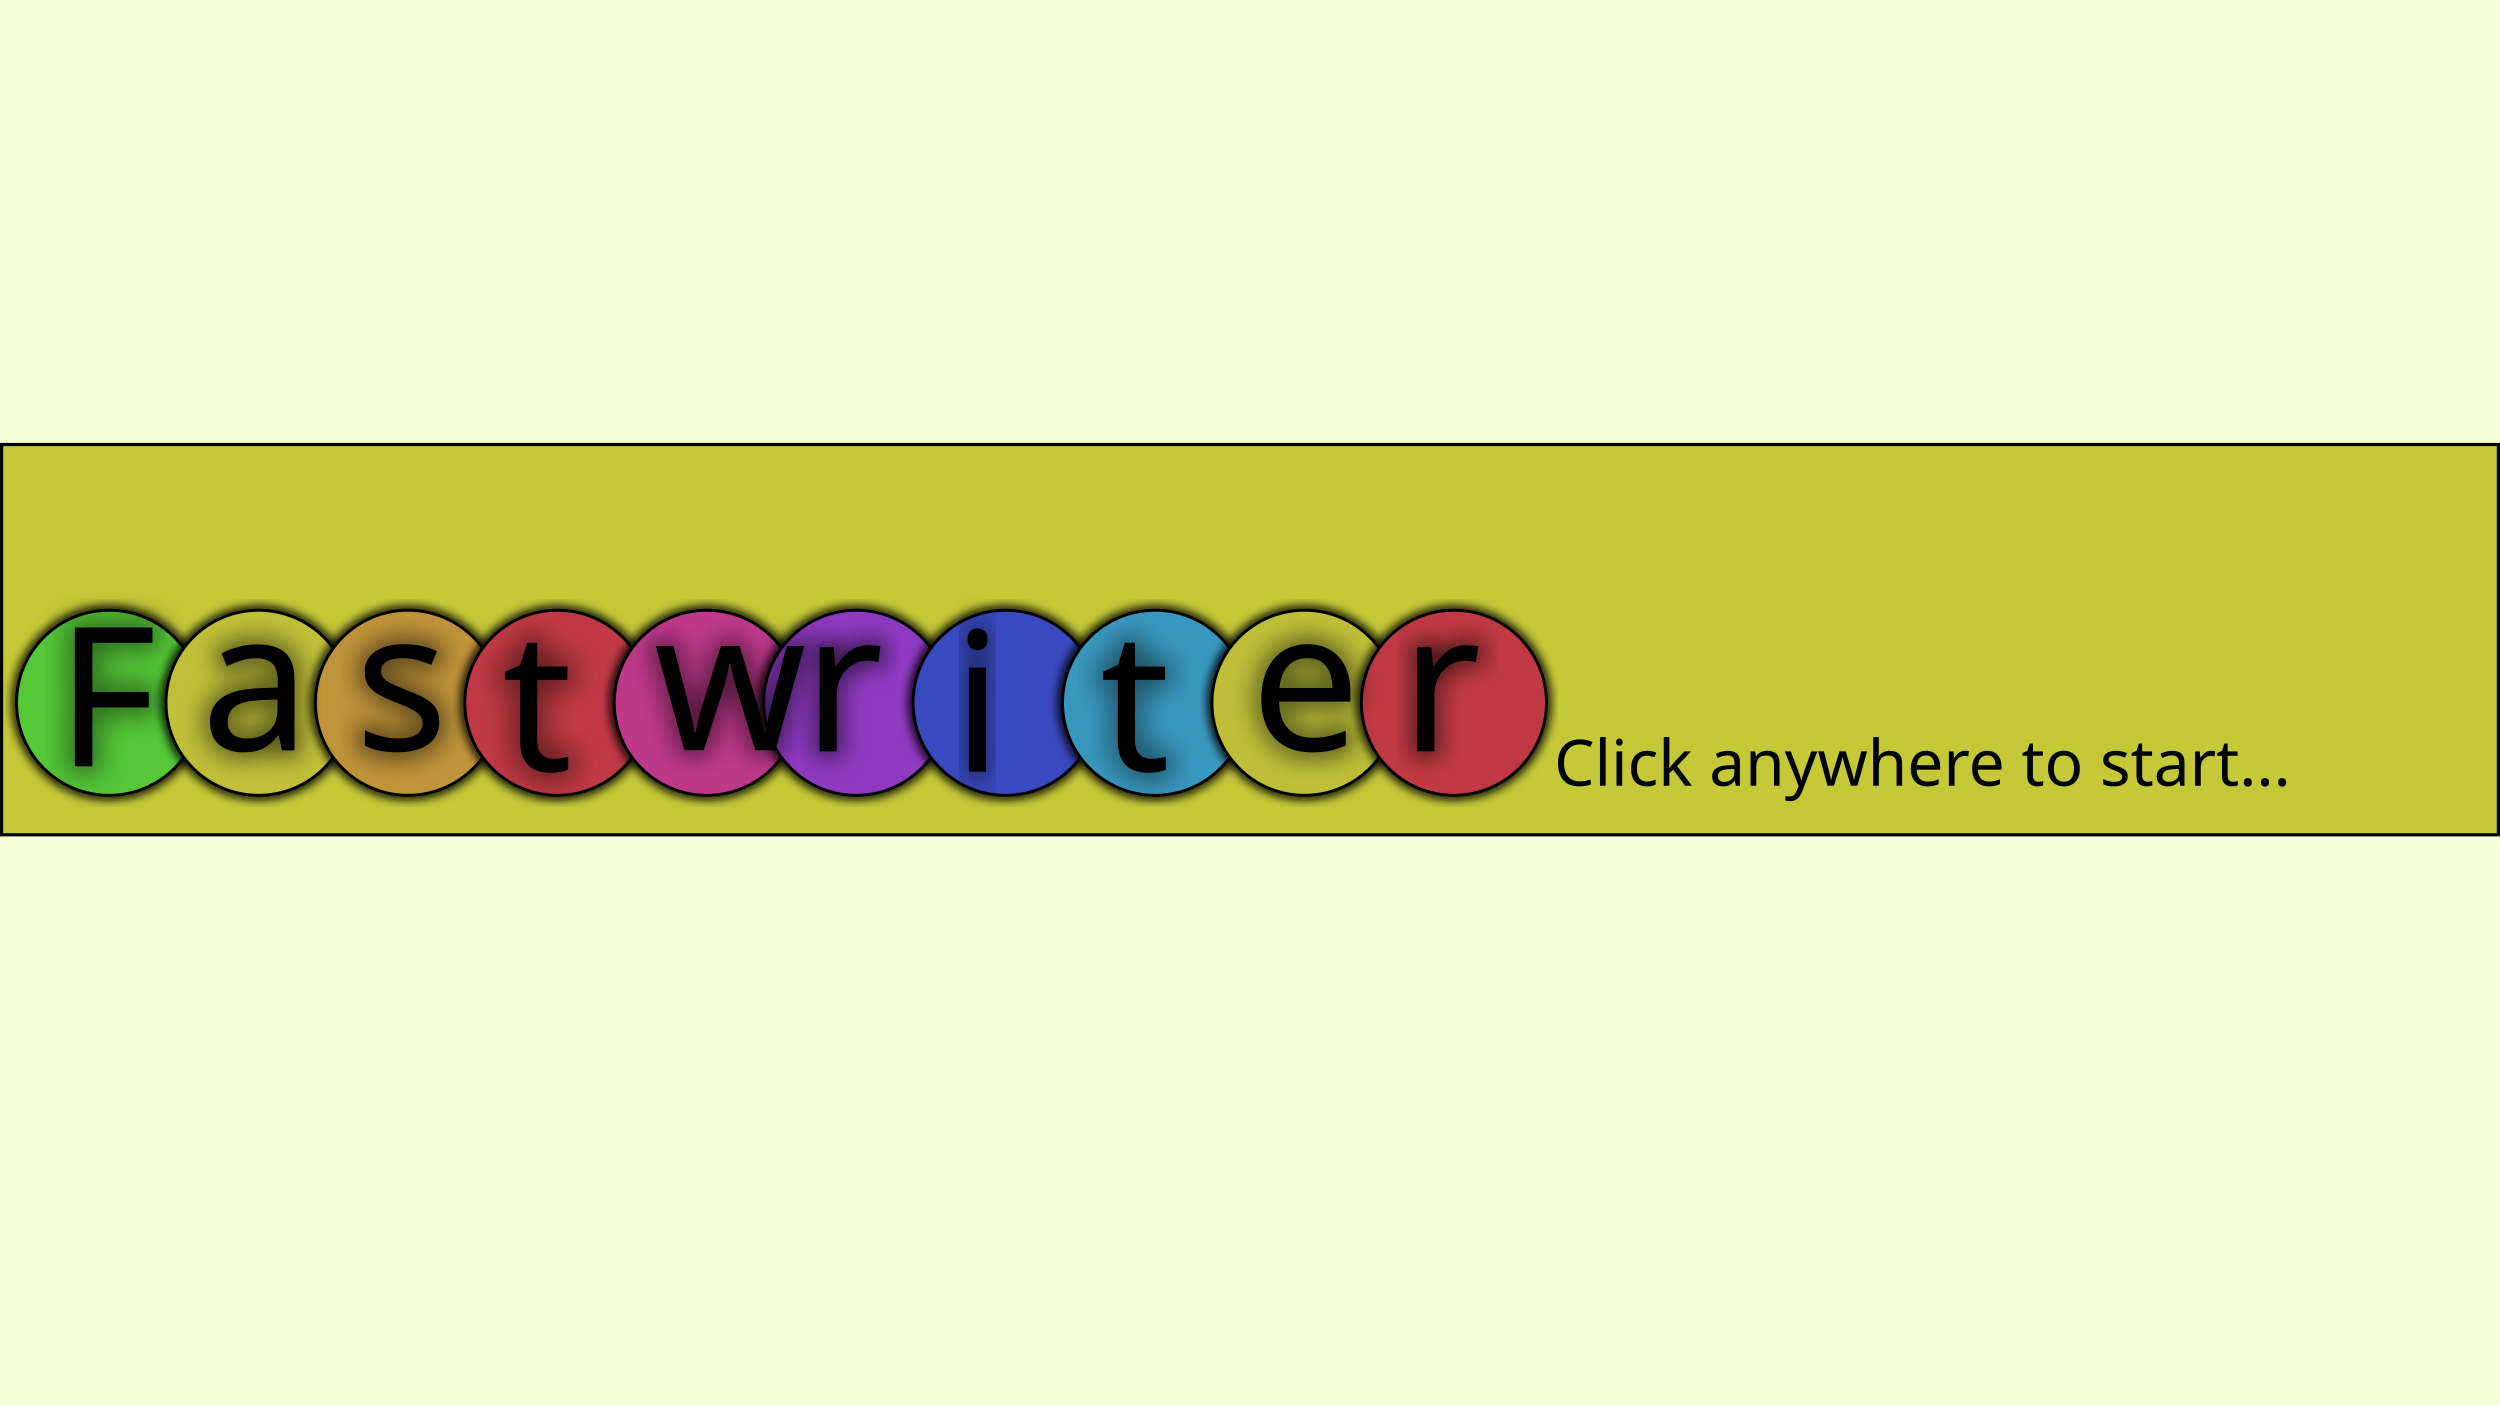
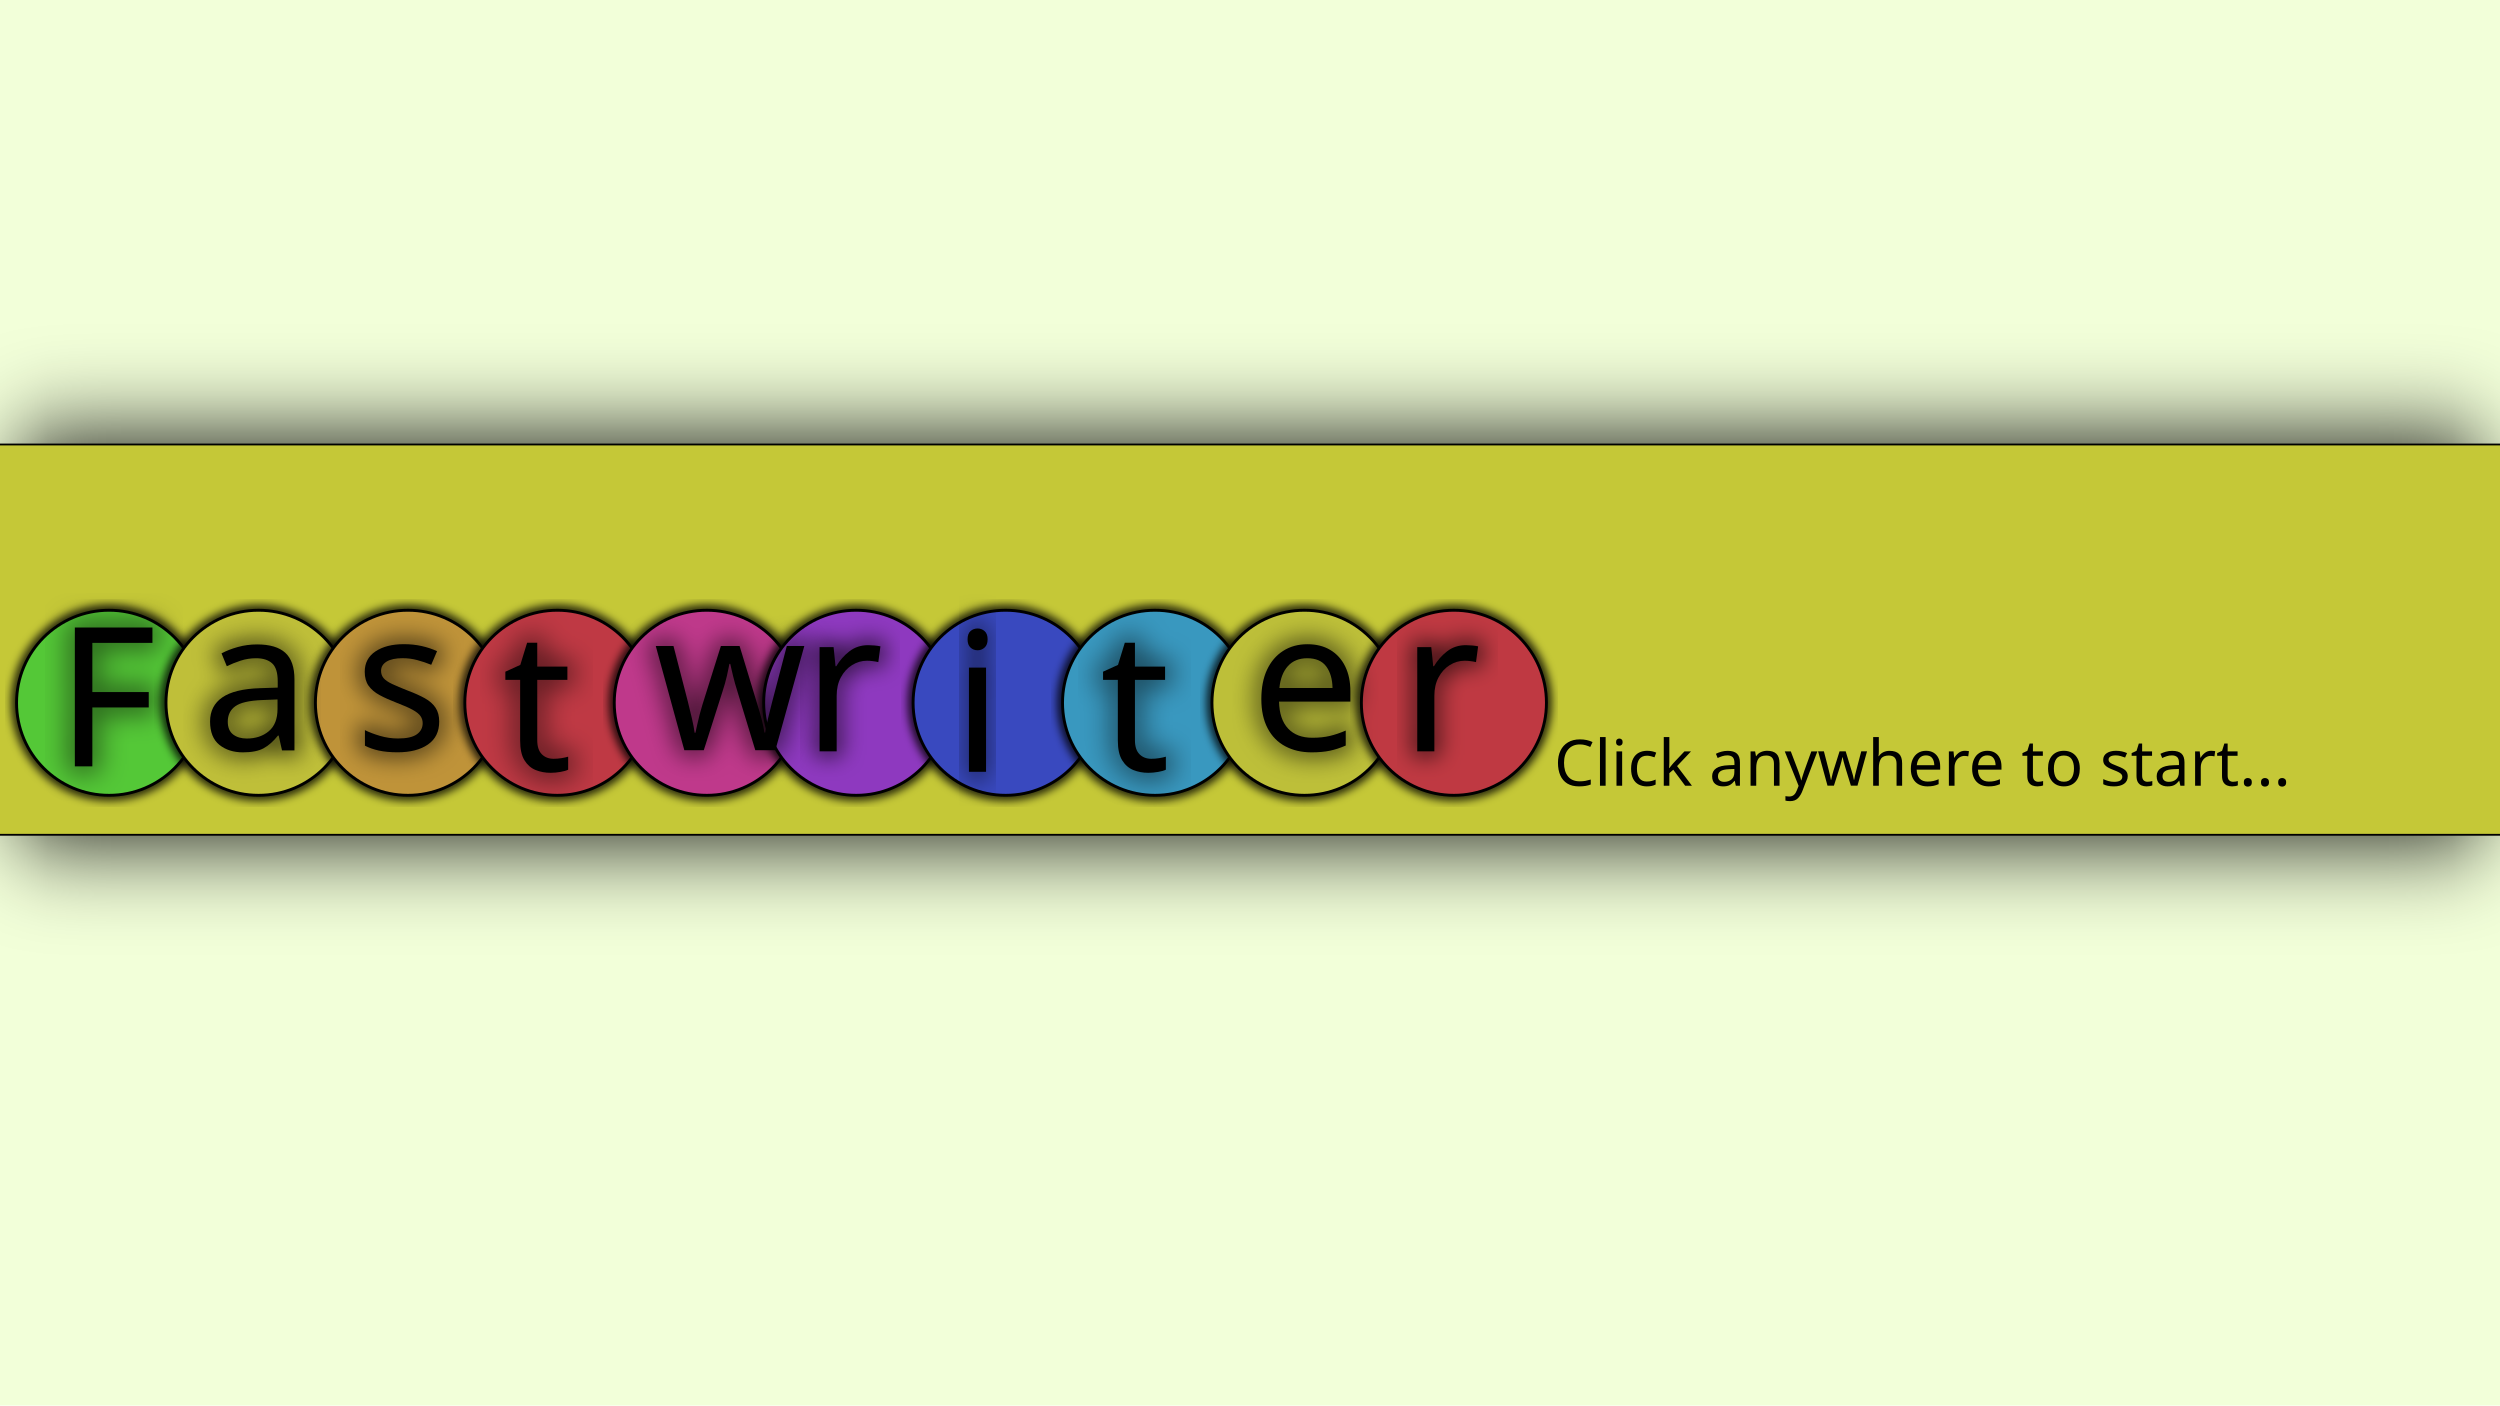
<svg xmlns="http://www.w3.org/2000/svg" xmlns:xlink="http://www.w3.org/1999/xlink" width="1366" height="768" viewBox="0 0 1366 768" id="svg2" version="1.1">
  <defs id="defs4">
    <linearGradient id="linearGradient6147">
      <stop offset="0" style="stop-color:#b4b4b4;stop-opacity:1" id="stop6149" />
      <stop offset="1" style="stop-color:#ffffff;stop-opacity:1" id="stop6151" />
    </linearGradient>
    <linearGradient id="linearGradient4987">
      <stop offset="0" style="stop-color:#a9ee52;stop-opacity:1" id="stop4989" />
      <stop offset="1" style="stop-color:#53880e;stop-opacity:1" id="stop4991" />
    </linearGradient>
    <linearGradient gradientTransform="matrix(2.097243,0,0,2.097243,-4600.213,-4192.63)" gradientUnits="userSpaceOnUse" xlink:href="#linearGradient4987" id="linearGradient4885" y2="2428.4" x2="2343.2" y1="2232" x1="2343.2" />
    <linearGradient gradientTransform="translate(4859.7,-2175.4)" gradientUnits="userSpaceOnUse" xlink:href="#linearGradient6147" id="linearGradient4887" y2="2574.4" x2="1278.2" y1="2736.4" x1="1278.2" />
    <linearGradient gradientTransform="translate(4859.7,-2175.4)" gradientUnits="userSpaceOnUse" id="linearGradient4897" y2="2736.4" x2="1278.2" y1="2519.1" x1="1277">
      <stop offset="0" style="stop-color:#7d7d7d;stop-opacity:1" id="stop4554" />
      <stop offset="1" style="stop-color:#7d7d7d;stop-opacity:1" id="stop4556" />
    </linearGradient>
    <linearGradient gradientTransform="matrix(2.097243,0,0,2.097243,-4600.213,-4192.63)" gradientUnits="userSpaceOnUse" xlink:href="#linearGradient4987" id="linearGradient4923" y2="2361.9" x2="2343.2" y1="2232" x1="2343.2" />
    <linearGradient gradientTransform="matrix(0.79697,0,0,0.79697,-751.52,-2003.5)" gradientUnits="userSpaceOnUse" xlink:href="#linearGradient6147" id="linearGradient4994" y2="2574.4" x2="1278.2" y1="2655.6" x1="1278.2" />
    <filter style="color-interpolation-filters:sRGB" id="filter4419" x="-0.327" width="1.653" y="-0.277" height="1.555">
      <feGaussianBlur stdDeviation="6.261" id="feGaussianBlur4421" />
    </filter>
    <filter style="color-interpolation-filters:sRGB" id="filter4423" x="-0.312" width="1.625" y="-0.288" height="1.577">
      <feGaussianBlur stdDeviation="6.504" id="feGaussianBlur4425" />
    </filter>
    <filter style="color-interpolation-filters:sRGB" id="filter4427" x="-0.382" width="1.764" y="-0.247" height="1.494">
      <feGaussianBlur stdDeviation="7.438" id="feGaussianBlur4429" />
    </filter>
    <filter style="color-interpolation-filters:sRGB" id="filter4663" x="-0.392" width="1.783" y="-0.243" height="1.486">
      <feGaussianBlur stdDeviation="7.746" id="feGaussianBlur4665" />
    </filter>
    <filter style="color-interpolation-filters:sRGB" id="filter4675" x="-0.309" width="1.618" y="-0.292" height="1.583">
      <feGaussianBlur stdDeviation="6.573" id="feGaussianBlur4677" />
    </filter>
    <filter style="color-interpolation-filters:sRGB" id="filter4687" x="-0.32" width="1.64" y="-0.282" height="1.565">
      <feGaussianBlur stdDeviation="6.242" id="feGaussianBlur4689" />
    </filter>
    <filter style="color-interpolation-filters:sRGB" id="filter4699" x="-0.407" width="1.815" y="-0.237" height="1.475">
      <feGaussianBlur stdDeviation="7.461" id="feGaussianBlur4701" />
    </filter>
    <filter style="color-interpolation-filters:sRGB" id="filter4711" x="-0.392" width="1.783" y="-0.243" height="1.486">
      <feGaussianBlur stdDeviation="7.746" id="feGaussianBlur4713" />
    </filter>
    <filter style="color-interpolation-filters:sRGB" id="filter4719" x="-0.321" width="1.642" y="-0.282" height="1.563">
      <feGaussianBlur stdDeviation="6.352" id="feGaussianBlur4721" />
    </filter>
    <filter style="color-interpolation-filters:sRGB" id="filter4731" x="-0.32" width="1.64" y="-0.282" height="1.565">
      <feGaussianBlur stdDeviation="6.242" id="feGaussianBlur4733" />
    </filter>
    <filter style="color-interpolation-filters:sRGB" id="filter4749" x="-0.06" width="1.12" y="-0.06" height="1.12">
      <feGaussianBlur stdDeviation="2.528" id="feGaussianBlur4751" />
    </filter>
    <filter style="color-interpolation-filters:sRGB" id="filter4756" x="-0.06" width="1.12" y="-0.06" height="1.12">
      <feGaussianBlur stdDeviation="2.528" id="feGaussianBlur4758" />
    </filter>
    <filter style="color-interpolation-filters:sRGB" id="filter4766" x="-0.06" width="1.12" y="-0.06" height="1.12">
      <feGaussianBlur stdDeviation="2.528" id="feGaussianBlur4768" />
    </filter>
    <filter style="color-interpolation-filters:sRGB" id="filter4776" x="-0.06" width="1.12" y="-0.06" height="1.12">
      <feGaussianBlur stdDeviation="2.528" id="feGaussianBlur4778" />
    </filter>
    <filter style="color-interpolation-filters:sRGB" id="filter4782" x="-0.06" width="1.12" y="-0.06" height="1.12">
      <feGaussianBlur stdDeviation="2.528" id="feGaussianBlur4784" />
    </filter>
    <filter style="color-interpolation-filters:sRGB" id="filter4792" x="-0.06" width="1.12" y="-0.06" height="1.12">
      <feGaussianBlur stdDeviation="2.528" id="feGaussianBlur4794" />
    </filter>
    <filter style="color-interpolation-filters:sRGB" id="filter4802" x="-0.06" width="1.12" y="-0.06" height="1.12">
      <feGaussianBlur stdDeviation="2.528" id="feGaussianBlur4804" />
    </filter>
    <filter style="color-interpolation-filters:sRGB" id="filter4812" x="-0.06" width="1.12" y="-0.06" height="1.12">
      <feGaussianBlur stdDeviation="2.528" id="feGaussianBlur4814" />
    </filter>
    <filter style="color-interpolation-filters:sRGB" id="filter4822" x="-0.06" width="1.12" y="-0.06" height="1.12">
      <feGaussianBlur stdDeviation="2.528" id="feGaussianBlur4824" />
    </filter>
    <filter style="color-interpolation-filters:sRGB" id="filter4828" x="-0.06" width="1.12" y="-0.06" height="1.12">
      <feGaussianBlur stdDeviation="2.528" id="feGaussianBlur4830" />
    </filter>
+     <filter style="color-interpolation-filters:sRGB" id="filter20810" x="-0.049" width="1.097" y="-0.311" height="1.622">
+       <feGaussianBlur stdDeviation="27.637" id="feGaussianBlur20812" />
+     </filter>
  </defs>
  <g id="layer1" transform="translate(0,-284.362)">
    <rect style="fill:#f2ffd9;fill-opacity:1;stroke:none" id="rect3063-6" width="1366" height="768" x="-6.1035156e-05" y="284.362" />
-     <rect style="fill:#c5c837;fill-opacity:1;stroke:#000000;stroke-width:1.744;stroke-opacity:1" id="rect3063-4-3-1-7" width="1364.256" height="213.256" x="0.872" y="527.234" />
+     <rect y="527.234" x="-6.1035156e-05" height="213.256" width="1366" id="rect20808" style="fill:#000000;fill-opacity:1;stroke:none;stroke-width:1.744;stroke-opacity:1;filter:url(#filter20810)" />
+     <rect style="fill:#c5c837;fill-opacity:1;stroke:#000000;stroke-width:1;stroke-miterlimit:4;stroke-dasharray:none;stroke-opacity:1" id="rect3063-4-3-1-7" width="1367" height="213.256" x="-0.5" y="527.234" />
    <circle style="opacity:1;fill:none;fill-opacity:1;stroke:#000000;stroke-width:5;stroke-linecap:butt;stroke-linejoin:miter;stroke-miterlimit:4;stroke-dasharray:none;stroke-dashoffset:0;stroke-opacity:1;filter:url(#filter4749)" id="circle4735" cx="59.608" cy="668.362" r="50.558" />
    <text xml:space="preserve" style="font-style:normal;font-weight:normal;font-size:40px;line-height:125%;font-family:sans-serif;letter-spacing:0px;word-spacing:0px;fill:#000000;fill-opacity:1;stroke:none;stroke-width:1px;stroke-linecap:butt;stroke-linejoin:miter;stroke-opacity:1" x="849.131" y="713.702" id="text4146">
      <tspan id="tspan4148" x="849.131" y="713.702" style="font-style:normal;font-variant:normal;font-weight:normal;font-stretch:normal;font-family:saxMono;-inkscape-font-specification:saxMono;font-size:35px">Click anywhere to start...</tspan>
    </text>
    <circle r="50.558" cy="668.362" cx="59.608" id="circle4163" style="opacity:1;fill:#54c837;fill-opacity:1;stroke:#000000;stroke-width:1.586;stroke-linecap:butt;stroke-linejoin:miter;stroke-miterlimit:4;stroke-dasharray:none;stroke-dashoffset:0;stroke-opacity:1" />
    <circle r="50.558" cy="668.362" cx="141.253" id="circle4754" style="opacity:1;fill:none;fill-opacity:1;stroke:#000000;stroke-width:5;stroke-linecap:butt;stroke-linejoin:miter;stroke-miterlimit:4;stroke-dasharray:none;stroke-dashoffset:0;stroke-opacity:1;filter:url(#filter4756)" />
    <text xml:space="preserve" style="font-style:normal;font-weight:normal;font-size:37.105px;line-height:125%;font-family:sans-serif;letter-spacing:0px;word-spacing:0px;fill:none;fill-opacity:1;stroke:#000000;stroke-width:4;stroke-linecap:butt;stroke-linejoin:miter;stroke-miterlimit:4;stroke-dasharray:none;stroke-opacity:1;filter:url(#filter4427)" x="30.581" y="703.096" id="text4318">
      <tspan id="tspan4320" x="30.581" y="703.096" style="font-style:normal;font-variant:normal;font-weight:normal;font-stretch:normal;font-size:106.25px;font-family:saxMono;-inkscape-font-specification:saxMono;fill:none;stroke:#000000;stroke-width:4;stroke-miterlimit:4;stroke-dasharray:none;stroke-opacity:1">F</tspan>
    </text>
    <text id="text4165" y="703.096" x="30.581" style="font-style:normal;font-weight:normal;font-size:37.105px;line-height:125%;font-family:sans-serif;letter-spacing:0px;word-spacing:0px;fill:#000000;fill-opacity:1;stroke:none;stroke-width:1px;stroke-linecap:butt;stroke-linejoin:miter;stroke-opacity:1" xml:space="preserve">
      <tspan style="font-style:normal;font-variant:normal;font-weight:normal;font-stretch:normal;font-size:106.25px;font-family:saxMono;-inkscape-font-specification:saxMono" y="703.096" x="30.581" id="tspan4167">F</tspan>
    </text>
    <circle style="opacity:1;fill:#bfbf39;fill-opacity:1;stroke:#000000;stroke-width:1.586;stroke-linecap:butt;stroke-linejoin:miter;stroke-miterlimit:4;stroke-dasharray:none;stroke-dashoffset:0;stroke-opacity:1" id="circle4187" cx="141.253" cy="668.362" r="50.558" />
    <circle style="opacity:1;fill:none;fill-opacity:1;stroke:#000000;stroke-width:5;stroke-linecap:butt;stroke-linejoin:miter;stroke-miterlimit:4;stroke-dasharray:none;stroke-dashoffset:0;stroke-opacity:1;filter:url(#filter4766)" id="circle4760" cx="222.898" cy="668.362" r="50.558" />
    <circle r="50.558" cy="668.362" cx="222.898" id="circle4189" style="opacity:1;fill:#bf9339;fill-opacity:1;stroke:#000000;stroke-width:1.586;stroke-linecap:butt;stroke-linejoin:miter;stroke-miterlimit:4;stroke-dasharray:none;stroke-dashoffset:0;stroke-opacity:1" />
    <circle r="50.558" cy="668.362" cx="304.543" id="circle4770" style="opacity:1;fill:none;fill-opacity:1;stroke:#000000;stroke-width:5;stroke-linecap:butt;stroke-linejoin:miter;stroke-miterlimit:4;stroke-dasharray:none;stroke-dashoffset:0;stroke-opacity:1;filter:url(#filter4776)" />
    <circle style="opacity:1;fill:#bf3944;fill-opacity:1;stroke:#000000;stroke-width:1.586;stroke-linecap:butt;stroke-linejoin:miter;stroke-miterlimit:4;stroke-dasharray:none;stroke-dashoffset:0;stroke-opacity:1" id="circle4191" cx="304.543" cy="668.362" r="50.558" />
    <circle style="opacity:1;fill:none;fill-opacity:1;stroke:#000000;stroke-width:5;stroke-linecap:butt;stroke-linejoin:miter;stroke-miterlimit:4;stroke-dasharray:none;stroke-dashoffset:0;stroke-opacity:1;filter:url(#filter4782)" id="circle4780" cx="386.188" cy="668.362" r="50.558" />
    <circle r="50.558" cy="668.362" cx="386.188" id="circle4193" style="opacity:1;fill:#bf398b;fill-opacity:1;stroke:#000000;stroke-width:1.586;stroke-linecap:butt;stroke-linejoin:miter;stroke-miterlimit:4;stroke-dasharray:none;stroke-dashoffset:0;stroke-opacity:1" />
    <circle r="50.558" cy="668.362" cx="467.832" id="circle4786" style="opacity:1;fill:none;fill-opacity:1;stroke:#000000;stroke-width:5;stroke-linecap:butt;stroke-linejoin:miter;stroke-miterlimit:4;stroke-dasharray:none;stroke-dashoffset:0;stroke-opacity:1;filter:url(#filter4792)" />
    <circle style="opacity:1;fill:#8e39bf;fill-opacity:1;stroke:#000000;stroke-width:1.586;stroke-linecap:butt;stroke-linejoin:miter;stroke-miterlimit:4;stroke-dasharray:none;stroke-dashoffset:0;stroke-opacity:1" id="circle4195" cx="467.832" cy="668.362" r="50.558" />
    <circle style="opacity:1;fill:none;fill-opacity:1;stroke:#000000;stroke-width:5;stroke-linecap:butt;stroke-linejoin:miter;stroke-miterlimit:4;stroke-dasharray:none;stroke-dashoffset:0;stroke-opacity:1;filter:url(#filter4802)" id="circle4796" cx="549.477" cy="668.362" r="50.558" />
    <circle r="50.558" cy="668.362" cx="549.477" id="circle4197" style="opacity:1;fill:#3949bf;fill-opacity:1;stroke:#000000;stroke-width:1.586;stroke-linecap:butt;stroke-linejoin:miter;stroke-miterlimit:4;stroke-dasharray:none;stroke-dashoffset:0;stroke-opacity:1" />
    <circle r="50.558" cy="668.362" cx="631.122" id="circle4806" style="opacity:1;fill:none;fill-opacity:1;stroke:#000000;stroke-width:5;stroke-linecap:butt;stroke-linejoin:miter;stroke-miterlimit:4;stroke-dasharray:none;stroke-dashoffset:0;stroke-opacity:1;filter:url(#filter4812)" />
    <circle style="opacity:1;fill:#3998bf;fill-opacity:1;stroke:#000000;stroke-width:1.586;stroke-linecap:butt;stroke-linejoin:miter;stroke-miterlimit:4;stroke-dasharray:none;stroke-dashoffset:0;stroke-opacity:1" id="circle4199" cx="631.122" cy="668.362" r="50.558" />
    <circle style="opacity:1;fill:none;fill-opacity:1;stroke:#000000;stroke-width:5;stroke-linecap:butt;stroke-linejoin:miter;stroke-miterlimit:4;stroke-dasharray:none;stroke-dashoffset:0;stroke-opacity:1;filter:url(#filter4822)" id="circle4816" cx="712.767" cy="668.362" r="50.558" />
    <circle r="50.558" cy="668.362" cx="712.767" id="circle4201" style="opacity:1;fill:#bdbf39;fill-opacity:1;stroke:#000000;stroke-width:1.586;stroke-linecap:butt;stroke-linejoin:miter;stroke-miterlimit:4;stroke-dasharray:none;stroke-dashoffset:0;stroke-opacity:1" />
    <circle r="50.558" cy="668.362" cx="794.412" id="circle4826" style="opacity:1;fill:none;fill-opacity:1;stroke:#000000;stroke-width:5;stroke-linecap:butt;stroke-linejoin:miter;stroke-miterlimit:4;stroke-dasharray:none;stroke-dashoffset:0;stroke-opacity:1;filter:url(#filter4828)" />
    <circle style="opacity:1;fill:#bf3942;fill-opacity:1;stroke:#000000;stroke-width:1.586;stroke-linecap:butt;stroke-linejoin:miter;stroke-miterlimit:4;stroke-dasharray:none;stroke-dashoffset:0;stroke-opacity:1" id="circle4203" cx="794.412" cy="668.362" r="50.558" />
    <text id="text4334" y="694.38" x="109.891" style="font-style:normal;font-weight:normal;font-size:37.105px;line-height:125%;font-family:sans-serif;letter-spacing:0px;word-spacing:0px;fill:none;fill-opacity:1;stroke:#000000;stroke-width:4;stroke-linecap:butt;stroke-linejoin:miter;stroke-miterlimit:4;stroke-dasharray:none;stroke-opacity:1;filter:url(#filter4423)" xml:space="preserve">
      <tspan style="font-style:normal;font-variant:normal;font-weight:normal;font-stretch:normal;font-size:106.25px;font-family:saxMono;-inkscape-font-specification:saxMono;fill:none;stroke:#000000;stroke-width:4;stroke-miterlimit:4;stroke-dasharray:none;stroke-opacity:1" y="694.38" x="109.891" id="tspan4336">a</tspan>
    </text>
    <text xml:space="preserve" style="font-style:normal;font-weight:normal;font-size:37.105px;line-height:125%;font-family:sans-serif;letter-spacing:0px;word-spacing:0px;fill:#000000;fill-opacity:1;stroke:none;stroke-width:1px;stroke-linecap:butt;stroke-linejoin:miter;stroke-opacity:1" x="109.891" y="694.38" id="text4205">
      <tspan id="tspan4207" x="109.891" y="694.38" style="font-style:normal;font-variant:normal;font-weight:normal;font-stretch:normal;font-size:106.25px;font-family:saxMono;-inkscape-font-specification:saxMono">a</tspan>
    </text>
    <text xml:space="preserve" style="font-style:normal;font-weight:normal;font-size:37.105px;line-height:125%;font-family:sans-serif;letter-spacing:0px;word-spacing:0px;fill:none;fill-opacity:1;stroke:#000000;stroke-width:4;stroke-linecap:butt;stroke-linejoin:miter;stroke-miterlimit:4;stroke-dasharray:none;stroke-opacity:1;filter:url(#filter4419)" x="193.871" y="694.354" id="text4391">
      <tspan id="tspan4393" x="193.871" y="694.354" style="font-style:normal;font-variant:normal;font-weight:normal;font-stretch:normal;font-size:106.25px;font-family:saxMono;-inkscape-font-specification:saxMono;fill:none;stroke:#000000;stroke-width:4;stroke-miterlimit:4;stroke-dasharray:none;stroke-opacity:1">s</tspan>
    </text>
    <text id="text4209" y="694.354" x="193.871" style="font-style:normal;font-weight:normal;font-size:37.105px;line-height:125%;font-family:sans-serif;letter-spacing:0px;word-spacing:0px;fill:#000000;fill-opacity:1;stroke:none;stroke-width:1px;stroke-linecap:butt;stroke-linejoin:miter;stroke-opacity:1" xml:space="preserve">
      <tspan style="font-style:normal;font-variant:normal;font-weight:normal;font-stretch:normal;font-size:106.25px;font-family:saxMono;-inkscape-font-specification:saxMono" y="694.354" x="193.871" id="tspan4211">s</tspan>
    </text>
    <text id="text4491" y="705.56" x="274.426" style="font-style:normal;font-weight:normal;font-size:37.105px;line-height:125%;font-family:sans-serif;letter-spacing:0px;word-spacing:0px;fill:none;fill-opacity:1;stroke:#000000;stroke-width:4;stroke-linecap:butt;stroke-linejoin:miter;stroke-miterlimit:4;stroke-dasharray:none;stroke-opacity:1;filter:url(#filter4663)" xml:space="preserve">
      <tspan style="font-style:normal;font-variant:normal;font-weight:normal;font-stretch:normal;font-size:106.25px;font-family:saxMono;-inkscape-font-specification:saxMono;fill:none;stroke:#000000;stroke-width:4;stroke-miterlimit:4;stroke-dasharray:none;stroke-opacity:1" y="705.56" x="274.426" id="tspan4493">t</tspan>
    </text>
    <text xml:space="preserve" style="font-style:normal;font-weight:normal;font-size:37.105px;line-height:125%;font-family:sans-serif;letter-spacing:0px;word-spacing:0px;fill:#000000;fill-opacity:1;stroke:none;stroke-width:1px;stroke-linecap:butt;stroke-linejoin:miter;stroke-opacity:1" x="274.426" y="705.56" id="text4213">
      <tspan id="tspan4215" x="274.426" y="705.56" style="font-style:normal;font-variant:normal;font-weight:normal;font-stretch:normal;font-size:106.25px;font-family:saxMono;-inkscape-font-specification:saxMono">t</tspan>
    </text>
    <text xml:space="preserve" style="font-style:normal;font-weight:normal;font-size:37.105px;line-height:125%;font-family:sans-serif;letter-spacing:0px;word-spacing:0px;fill:none;fill-opacity:1;stroke:#000000;stroke-width:4;stroke-linecap:butt;stroke-linejoin:miter;stroke-miterlimit:4;stroke-dasharray:none;stroke-opacity:1;filter:url(#filter4675)" x="357.135" y="694.38" id="text4667">
      <tspan id="tspan4669" x="357.135" y="694.38" style="font-style:normal;font-variant:normal;font-weight:normal;font-stretch:normal;font-size:106.25px;font-family:saxMono;-inkscape-font-specification:saxMono;fill:none;stroke:#000000;stroke-width:4;stroke-miterlimit:4;stroke-dasharray:none;stroke-opacity:1">w</tspan>
    </text>
    <text id="text4217" y="694.38" x="357.135" style="font-style:normal;font-weight:normal;font-size:37.105px;line-height:125%;font-family:sans-serif;letter-spacing:0px;word-spacing:0px;fill:#000000;fill-opacity:1;stroke:none;stroke-width:1px;stroke-linecap:butt;stroke-linejoin:miter;stroke-opacity:1" xml:space="preserve">
      <tspan style="font-style:normal;font-variant:normal;font-weight:normal;font-stretch:normal;font-size:106.25px;font-family:saxMono;-inkscape-font-specification:saxMono" y="694.38" x="357.135" id="tspan4219">w</tspan>
    </text>
    <text id="text4679" y="694.899" x="438.78" style="font-style:normal;font-weight:normal;font-size:37.105px;line-height:125%;font-family:sans-serif;letter-spacing:0px;word-spacing:0px;fill:none;fill-opacity:1;stroke:#000000;stroke-width:4;stroke-linecap:butt;stroke-linejoin:miter;stroke-miterlimit:4;stroke-dasharray:none;stroke-opacity:1;filter:url(#filter4687)" xml:space="preserve">
      <tspan style="font-style:normal;font-variant:normal;font-weight:normal;font-stretch:normal;font-size:106.25px;font-family:saxMono;-inkscape-font-specification:saxMono;fill:none;stroke:#000000;stroke-width:4;stroke-miterlimit:4;stroke-dasharray:none;stroke-opacity:1" y="694.899" x="438.78" id="tspan4681">r</tspan>
    </text>
    <text xml:space="preserve" style="font-style:normal;font-weight:normal;font-size:37.105px;line-height:125%;font-family:sans-serif;letter-spacing:0px;word-spacing:0px;fill:#000000;fill-opacity:1;stroke:none;stroke-width:1px;stroke-linecap:butt;stroke-linejoin:miter;stroke-opacity:1" x="438.78" y="694.899" id="text4221">
      <tspan id="tspan4223" x="438.78" y="694.899" style="font-style:normal;font-variant:normal;font-weight:normal;font-stretch:normal;font-size:106.25px;font-family:saxMono;-inkscape-font-specification:saxMono">r</tspan>
    </text>
    <text xml:space="preserve" style="font-style:normal;font-weight:normal;font-size:37.105px;line-height:125%;font-family:sans-serif;letter-spacing:0px;word-spacing:0px;fill:none;fill-opacity:1;stroke:#000000;stroke-width:4;stroke-linecap:butt;stroke-linejoin:miter;stroke-miterlimit:4;stroke-dasharray:none;stroke-opacity:1;filter:url(#filter4699)" x="520.399" y="706.079" id="text4691">
      <tspan id="tspan4693" x="520.399" y="706.079" style="font-style:normal;font-variant:normal;font-weight:normal;font-stretch:normal;font-size:106.25px;font-family:saxMono;-inkscape-font-specification:saxMono;fill:none;stroke:#000000;stroke-width:4;stroke-miterlimit:4;stroke-dasharray:none;stroke-opacity:1">i</tspan>
    </text>
    <text id="text4225" y="706.079" x="520.399" style="font-style:normal;font-weight:normal;font-size:37.105px;line-height:125%;font-family:sans-serif;letter-spacing:0px;word-spacing:0px;fill:#000000;fill-opacity:1;stroke:none;stroke-width:1px;stroke-linecap:butt;stroke-linejoin:miter;stroke-opacity:1" xml:space="preserve">
      <tspan style="font-style:normal;font-variant:normal;font-weight:normal;font-stretch:normal;font-size:106.25px;font-family:saxMono;-inkscape-font-specification:saxMono" y="706.079" x="520.399" id="tspan4227">i</tspan>
    </text>
    <text id="text4703" y="705.56" x="601.006" style="font-style:normal;font-weight:normal;font-size:37.105px;line-height:125%;font-family:sans-serif;letter-spacing:0px;word-spacing:0px;fill:none;fill-opacity:1;stroke:#000000;stroke-width:4;stroke-linecap:butt;stroke-linejoin:miter;stroke-miterlimit:4;stroke-dasharray:none;stroke-opacity:1;filter:url(#filter4711)" xml:space="preserve">
      <tspan style="font-style:normal;font-variant:normal;font-weight:normal;font-stretch:normal;font-size:106.25px;font-family:saxMono;-inkscape-font-specification:saxMono;fill:none;stroke:#000000;stroke-width:4;stroke-miterlimit:4;stroke-dasharray:none;stroke-opacity:1" y="705.56" x="601.006" id="tspan4705">t</tspan>
    </text>
    <text xml:space="preserve" style="font-style:normal;font-weight:normal;font-size:37.105px;line-height:125%;font-family:sans-serif;letter-spacing:0px;word-spacing:0px;fill:#000000;fill-opacity:1;stroke:none;stroke-width:1px;stroke-linecap:butt;stroke-linejoin:miter;stroke-opacity:1" x="601.006" y="705.56" id="text4229">
      <tspan id="tspan4231" x="601.006" y="705.56" style="font-style:normal;font-variant:normal;font-weight:normal;font-stretch:normal;font-size:106.25px;font-family:saxMono;-inkscape-font-specification:saxMono">t</tspan>
    </text>
    <text xml:space="preserve" style="font-style:normal;font-weight:normal;font-size:37.105px;line-height:125%;font-family:sans-serif;letter-spacing:0px;word-spacing:0px;fill:none;fill-opacity:1;stroke:#000000;stroke-width:4;stroke-linecap:butt;stroke-linejoin:miter;stroke-miterlimit:4;stroke-dasharray:none;stroke-opacity:1;filter:url(#filter4719)" x="683.351" y="694.38" id="text4715">
      <tspan id="tspan4717" x="683.351" y="694.38" style="font-style:normal;font-variant:normal;font-weight:normal;font-stretch:normal;font-size:106.25px;font-family:saxMono;-inkscape-font-specification:saxMono;fill:none;stroke:#000000;stroke-width:4;stroke-miterlimit:4;stroke-dasharray:none;stroke-opacity:1">e</tspan>
    </text>
    <text id="text4233" y="694.38" x="683.351" style="font-style:normal;font-weight:normal;font-size:37.105px;line-height:125%;font-family:sans-serif;letter-spacing:0px;word-spacing:0px;fill:#000000;fill-opacity:1;stroke:none;stroke-width:1px;stroke-linecap:butt;stroke-linejoin:miter;stroke-opacity:1" xml:space="preserve">
      <tspan style="font-style:normal;font-variant:normal;font-weight:normal;font-stretch:normal;font-size:106.25px;font-family:saxMono;-inkscape-font-specification:saxMono" y="694.38" x="683.351" id="tspan4235">e</tspan>
    </text>
    <text id="text4723" y="694.899" x="765.36" style="font-style:normal;font-weight:normal;font-size:37.105px;line-height:125%;font-family:sans-serif;letter-spacing:0px;word-spacing:0px;fill:none;fill-opacity:1;stroke:#000000;stroke-width:4;stroke-linecap:butt;stroke-linejoin:miter;stroke-miterlimit:4;stroke-dasharray:none;stroke-opacity:1;filter:url(#filter4731)" xml:space="preserve">
      <tspan style="font-style:normal;font-variant:normal;font-weight:normal;font-stretch:normal;font-size:106.25px;font-family:saxMono;-inkscape-font-specification:saxMono;fill:none;stroke:#000000;stroke-width:4;stroke-miterlimit:4;stroke-dasharray:none;stroke-opacity:1" y="694.899" x="765.36" id="tspan4725">r</tspan>
    </text>
    <text xml:space="preserve" style="font-style:normal;font-weight:normal;font-size:37.105px;line-height:125%;font-family:sans-serif;letter-spacing:0px;word-spacing:0px;fill:#000000;fill-opacity:1;stroke:none;stroke-width:1px;stroke-linecap:butt;stroke-linejoin:miter;stroke-opacity:1" x="765.36" y="694.899" id="text4237">
      <tspan id="tspan4239" x="765.36" y="694.899" style="font-style:normal;font-variant:normal;font-weight:normal;font-stretch:normal;font-size:106.25px;font-family:saxMono;-inkscape-font-specification:saxMono">r</tspan>
    </text>
  </g>
</svg>
